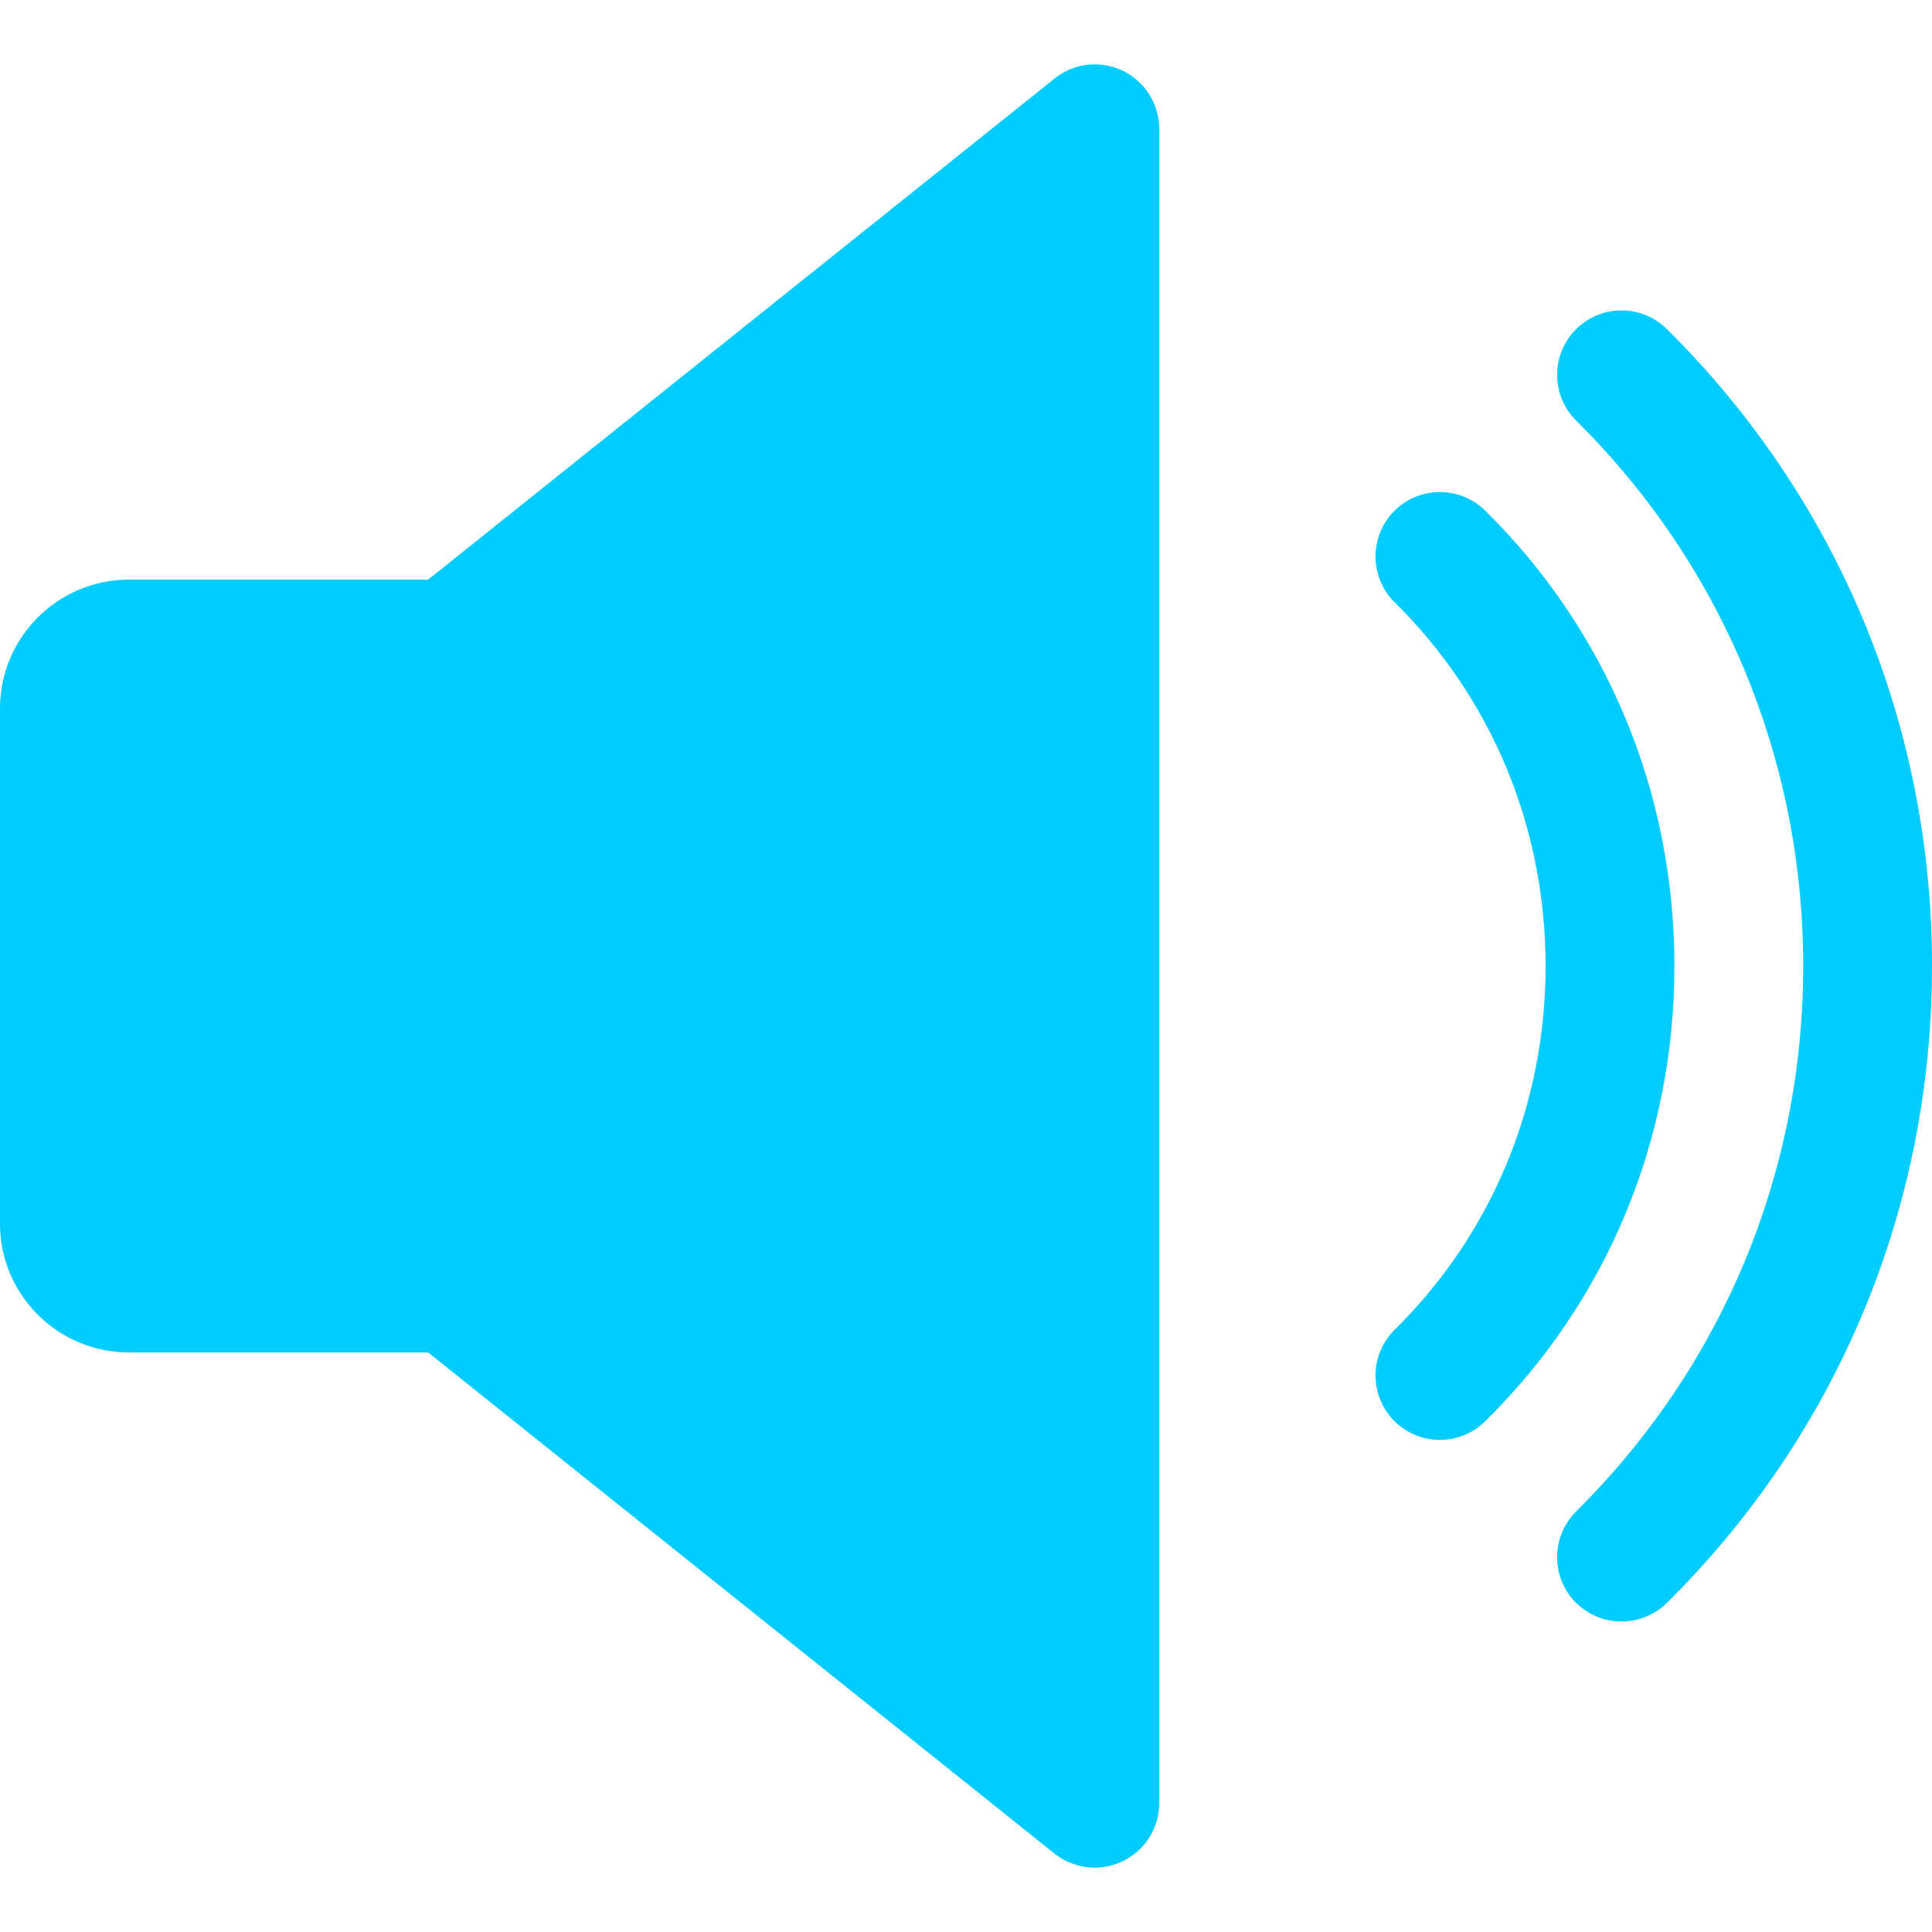
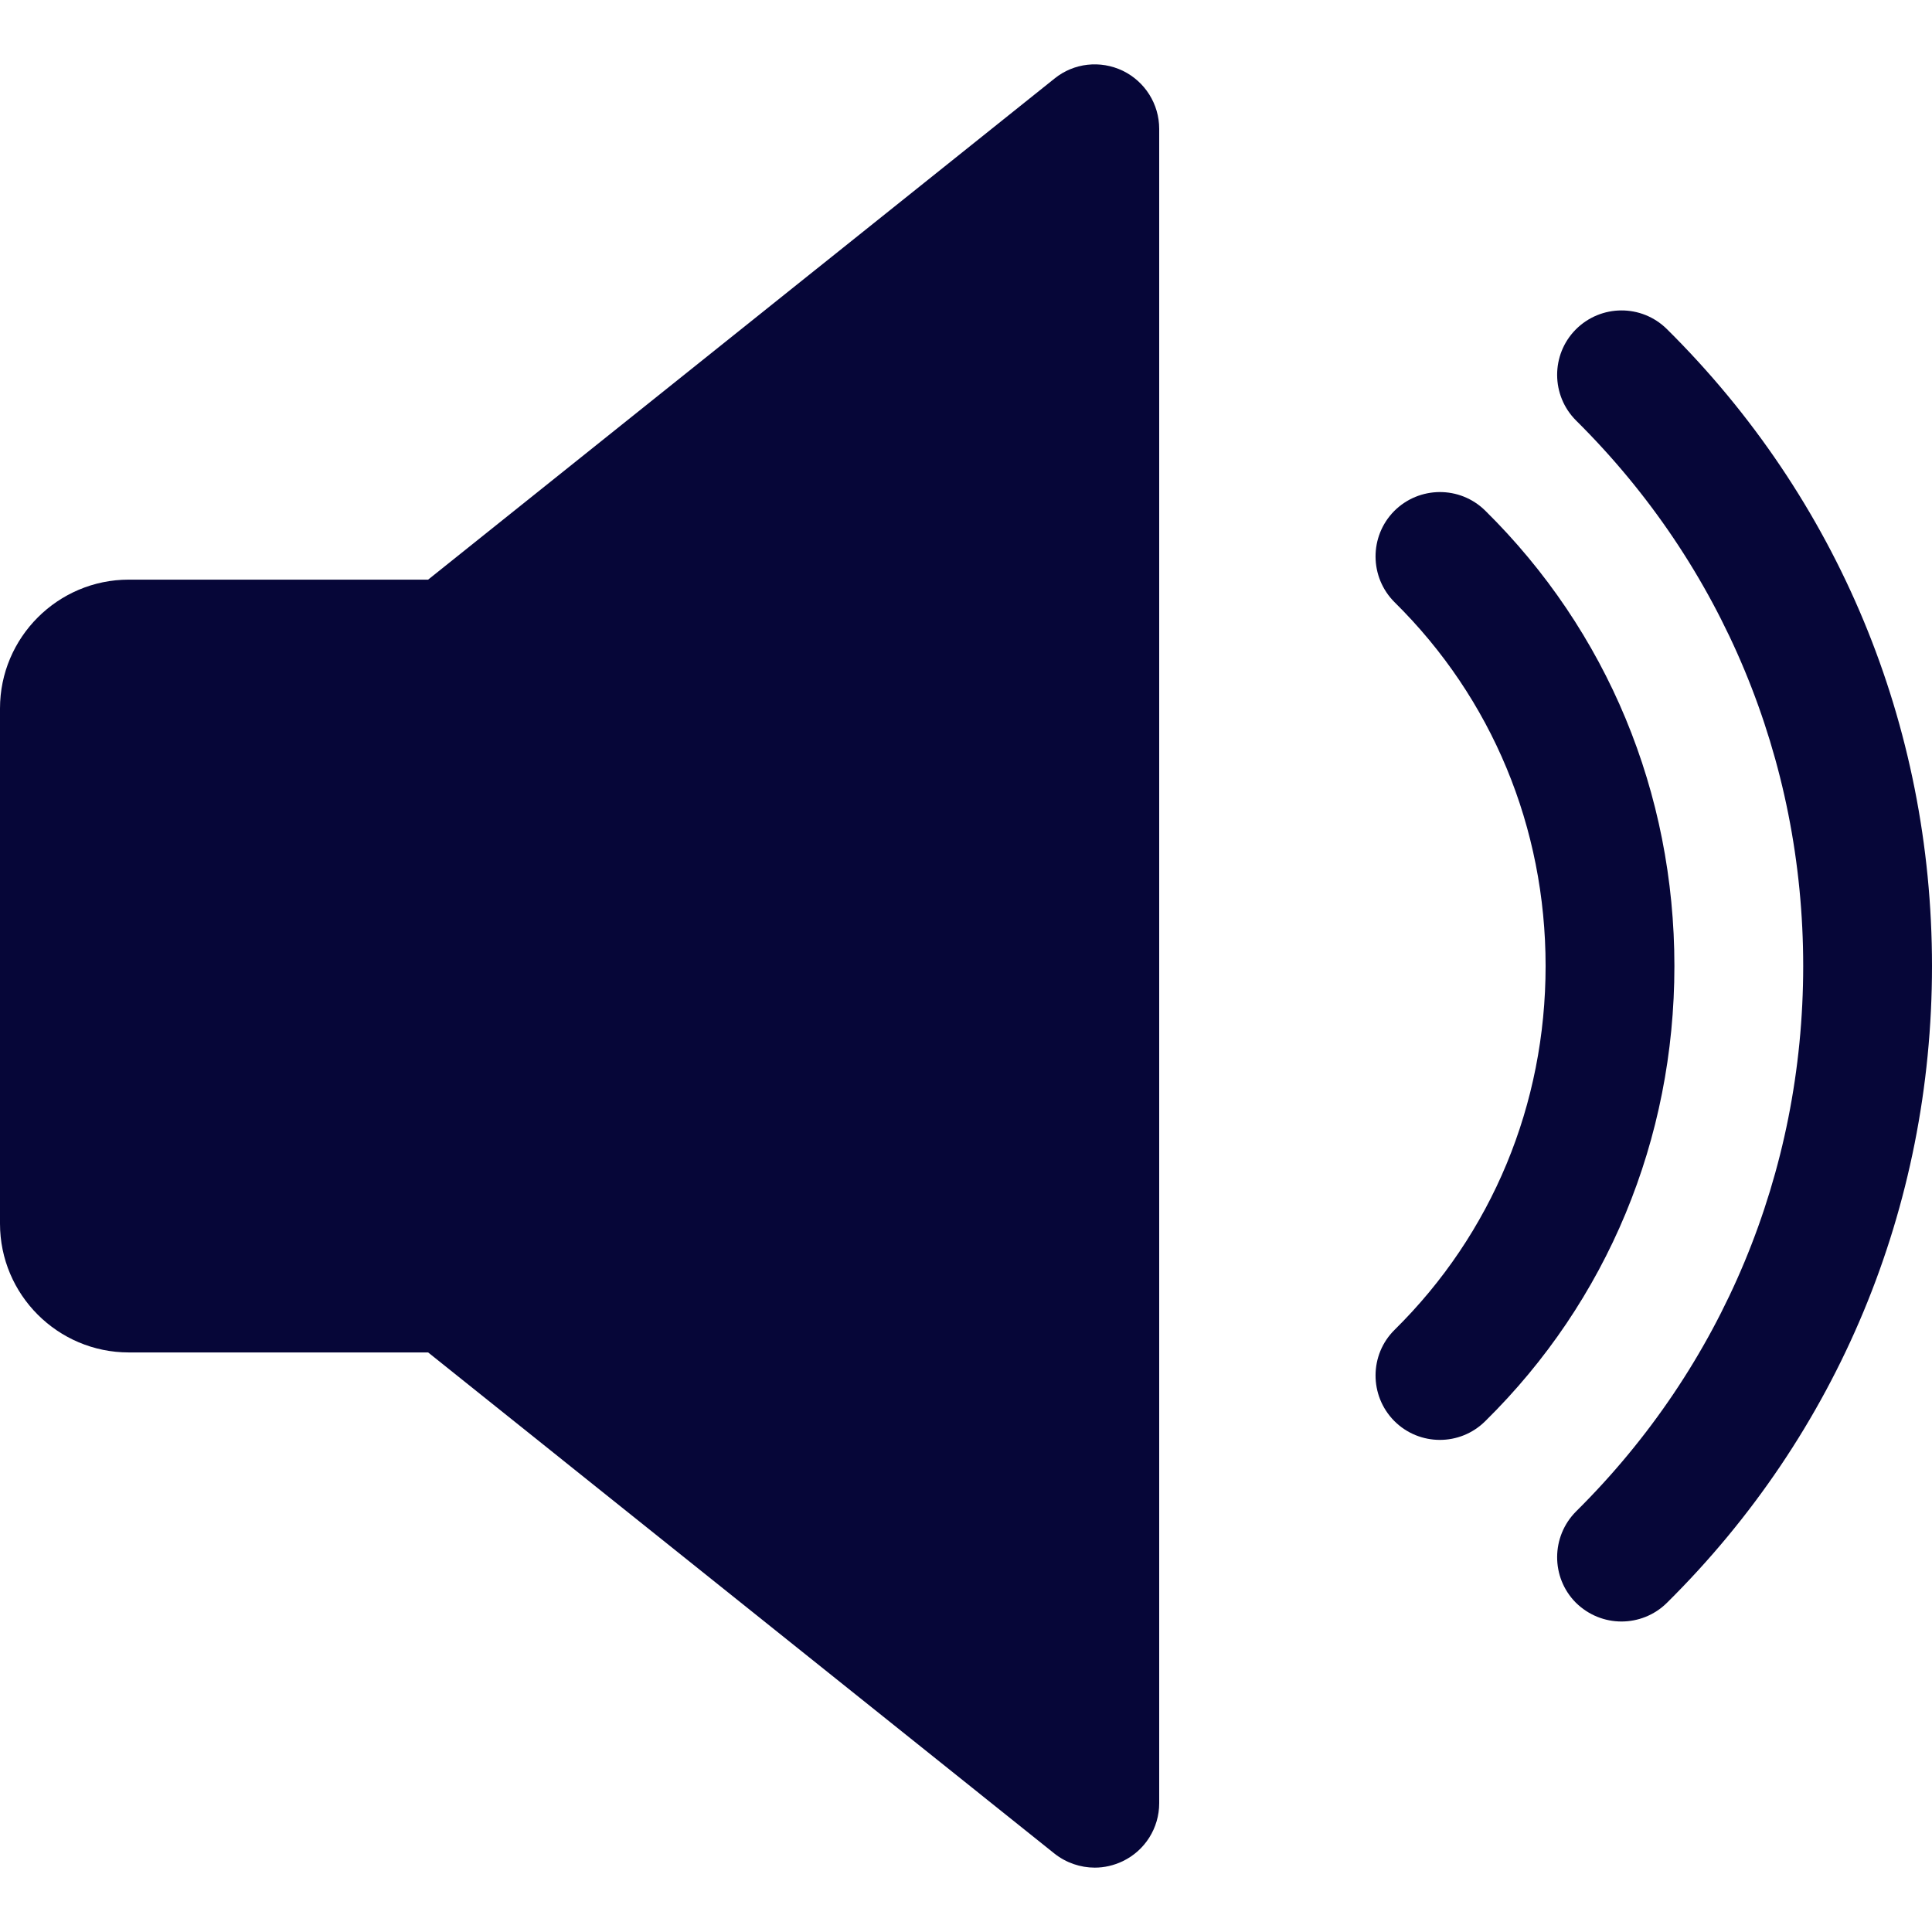
<svg xmlns="http://www.w3.org/2000/svg" xml:space="preserve" style="enable-background:new 0 0 480 480;" viewBox="0 0 480 480" y="0px" x="0px" id="Capa_1" version="1.1">
  <defs id="defs41" />
-   <path style="fill:#00ccff" id="path2" d="M278.944,17.577c-5.568-2.656-12.128-1.952-16.928,1.92L106.368,144.009H32c-17.632,0-32,14.368-32,32v128  c0,17.664,14.368,32,32,32h74.368l155.616,124.512c2.912,2.304,6.464,3.488,10.016,3.488c2.368,0,4.736-0.544,6.944-1.6  c5.536-2.656,9.056-8.256,9.056-14.4v-416C288,25.865,284.48,20.265,278.944,17.577z" />
-   <path style="fill:#00ccff" id="path4" d="M368.992,126.857c-6.304-6.208-16.416-6.112-22.624,0.128c-6.208,6.304-6.144,16.416,0.128,22.656  C370.688,173.513,384,205.609,384,240.009s-13.312,66.496-37.504,90.368c-6.272,6.176-6.336,16.32-0.128,22.624  c3.136,3.168,7.264,4.736,11.36,4.736c4.064,0,8.128-1.536,11.264-4.64C399.328,323.241,416,283.049,416,240.009  S399.328,156.777,368.992,126.857z" />
-   <path style="fill:#00ccff" id="path6" d="M414.144,81.769c-6.304-6.24-16.416-6.176-22.656,0.096c-6.208,6.272-6.144,16.416,0.096,22.624  C427.968,140.553,448,188.681,448,240.009s-20.032,99.424-56.416,135.488c-6.24,6.24-6.304,16.384-0.096,22.656  c3.168,3.136,7.264,4.704,11.36,4.704c4.064,0,8.16-1.536,11.296-4.64C456.64,356.137,480,299.945,480,240.009  S456.64,123.881,414.144,81.769z" />
+   <path style="fill:rgb(6, 6, 56);fill-opacity:1" id="path2" d="M278.944,17.577c-5.568-2.656-12.128-1.952-16.928,1.92L106.368,144.009H32c-17.632,0-32,14.368-32,32v128  c0,17.664,14.368,32,32,32h74.368l155.616,124.512c2.912,2.304,6.464,3.488,10.016,3.488c2.368,0,4.736-0.544,6.944-1.6  c5.536-2.656,9.056-8.256,9.056-14.4v-416C288,25.865,284.48,20.265,278.944,17.577z" />
+   <path style="fill:rgb(6, 6, 56);fill-opacity:1" id="path4" d="M368.992,126.857c-6.304-6.208-16.416-6.112-22.624,0.128c-6.208,6.304-6.144,16.416,0.128,22.656  C370.688,173.513,384,205.609,384,240.009s-13.312,66.496-37.504,90.368c-6.272,6.176-6.336,16.32-0.128,22.624  c3.136,3.168,7.264,4.736,11.36,4.736c4.064,0,8.128-1.536,11.264-4.64C399.328,323.241,416,283.049,416,240.009  S399.328,156.777,368.992,126.857z" />
+   <path style="fill:rgb(6, 6, 56);fill-opacity:1" id="path6" d="M414.144,81.769c-6.304-6.24-16.416-6.176-22.656,0.096c-6.208,6.272-6.144,16.416,0.096,22.624  C427.968,140.553,448,188.681,448,240.009s-20.032,99.424-56.416,135.488c-6.24,6.24-6.304,16.384-0.096,22.656  c3.168,3.136,7.264,4.704,11.36,4.704c4.064,0,8.16-1.536,11.296-4.64C456.64,356.137,480,299.945,480,240.009  S456.64,123.881,414.144,81.769z" />
  <g id="g8">
</g>
  <g id="g10">
</g>
  <g id="g12">
</g>
  <g id="g14">
</g>
  <g id="g16">
</g>
  <g id="g18">
</g>
  <g id="g20">
</g>
  <g id="g22">
</g>
  <g id="g24">
</g>
  <g id="g26">
</g>
  <g id="g28">
</g>
  <g id="g30">
</g>
  <g id="g32">
</g>
  <g id="g34">
</g>
  <g id="g36">
</g>
</svg>
